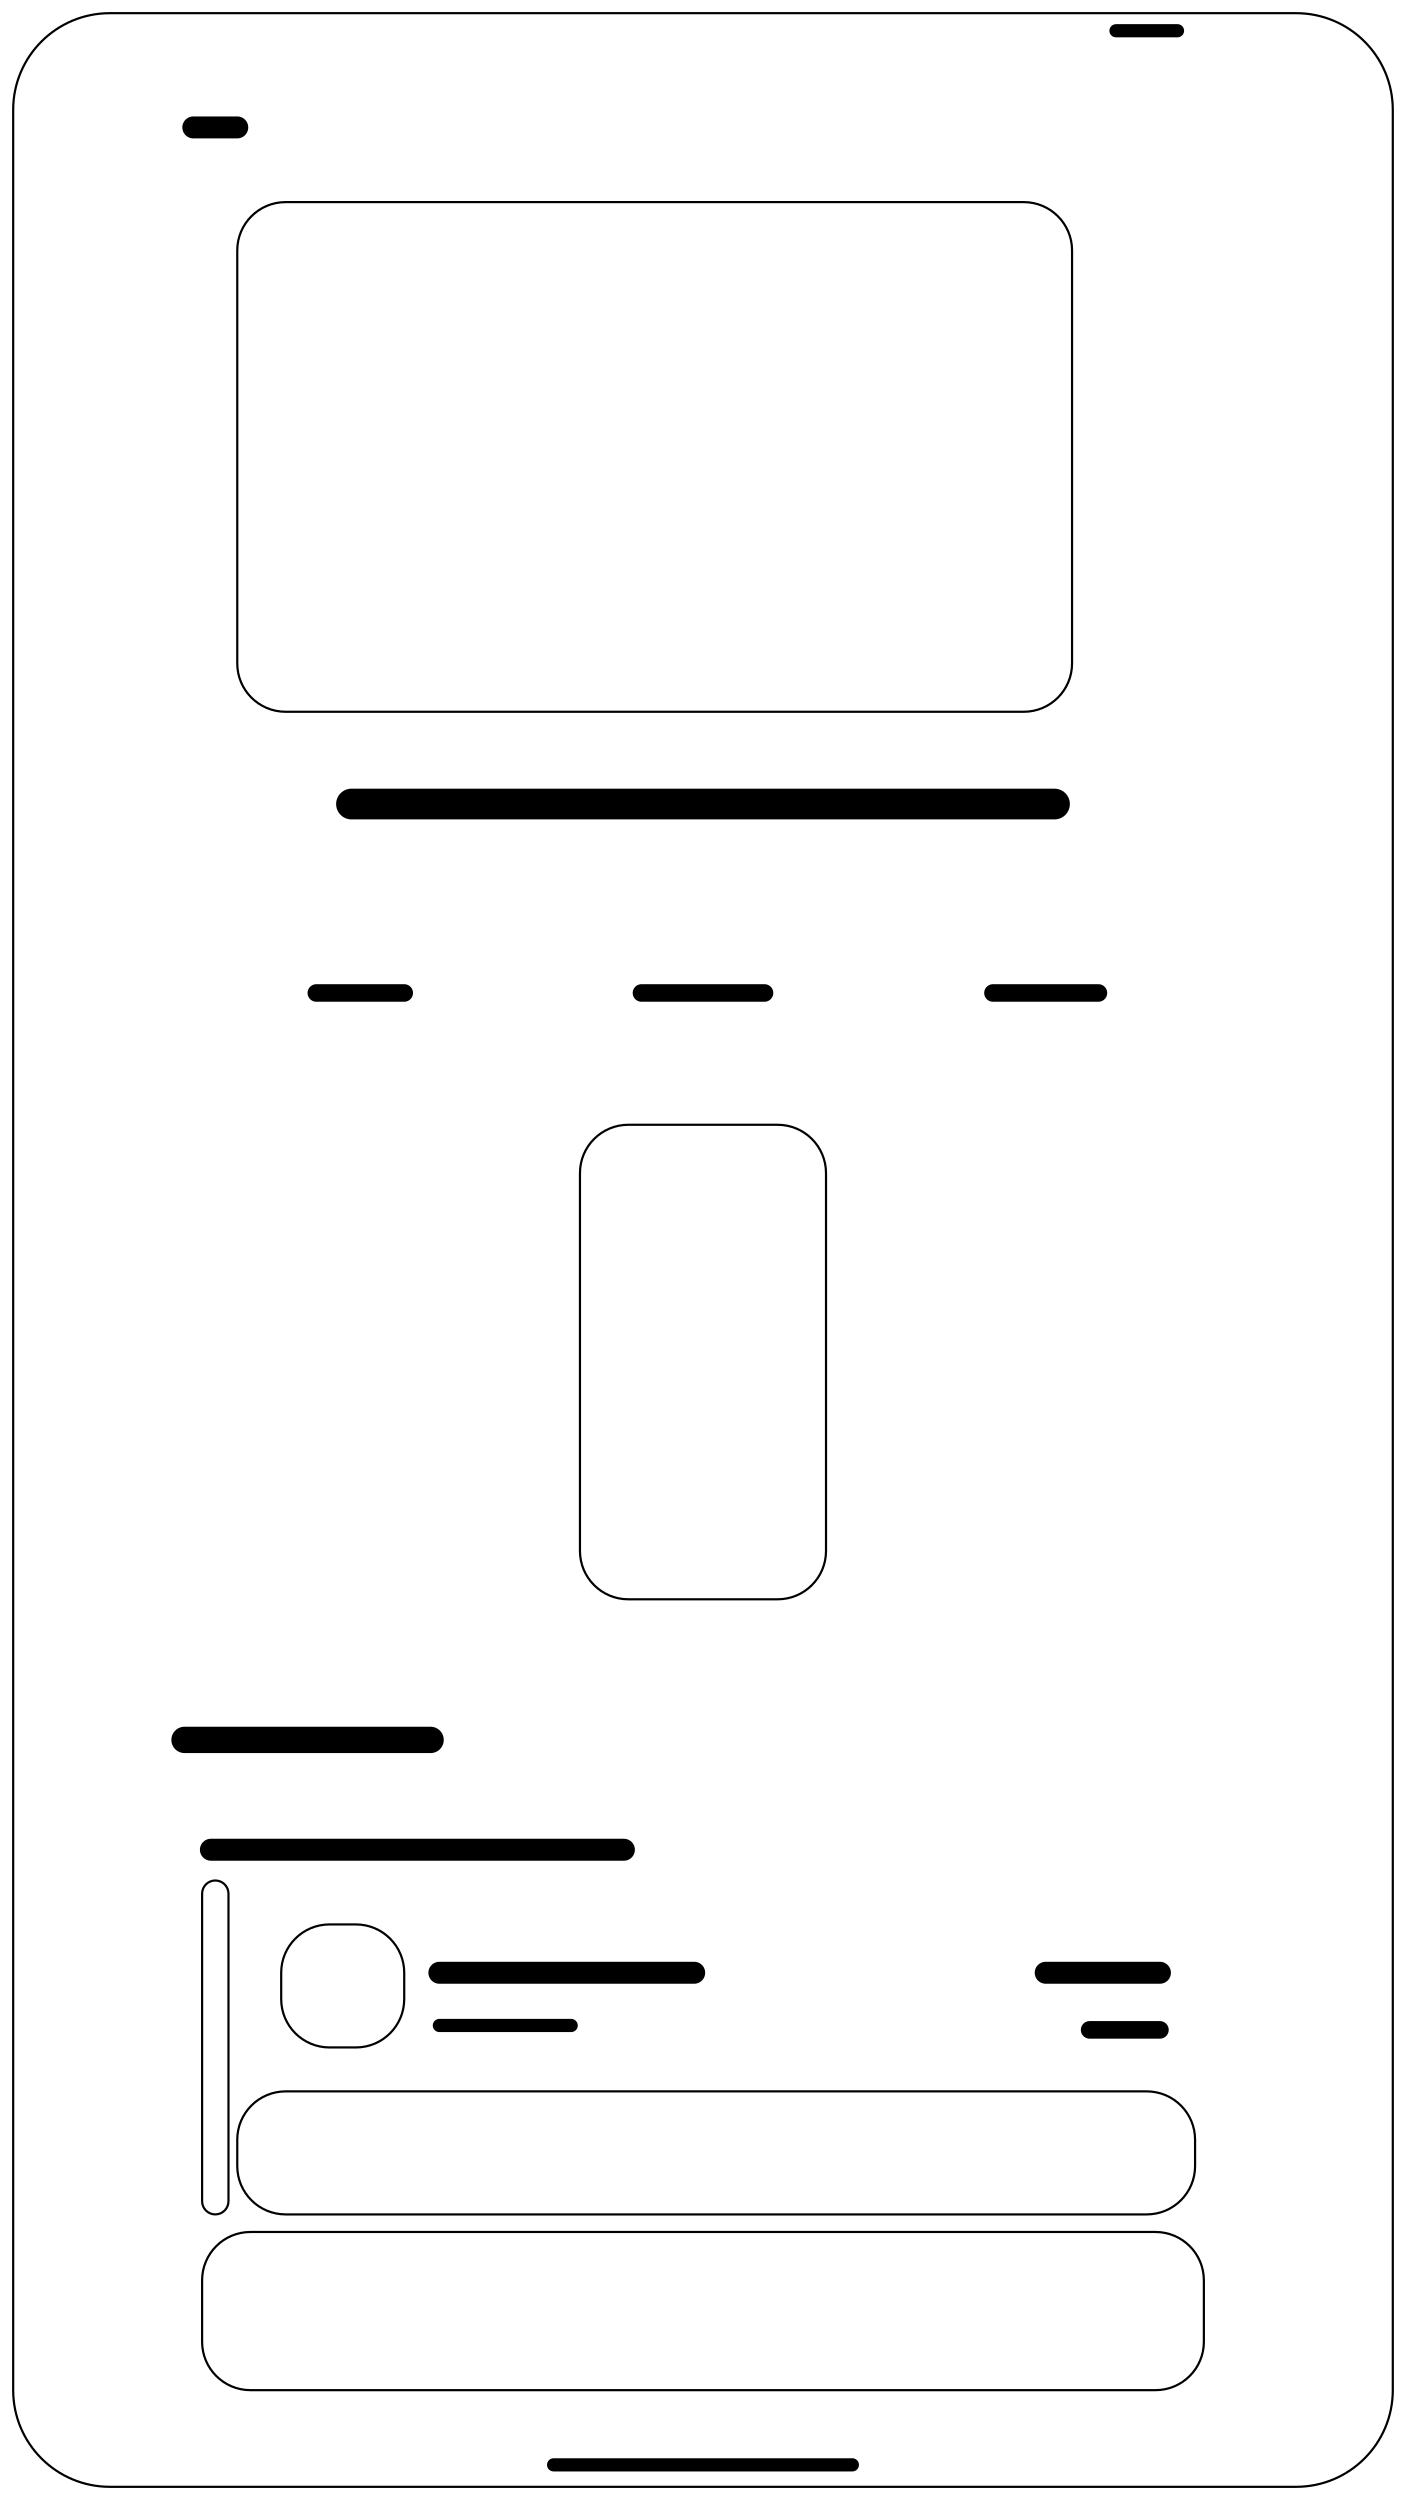
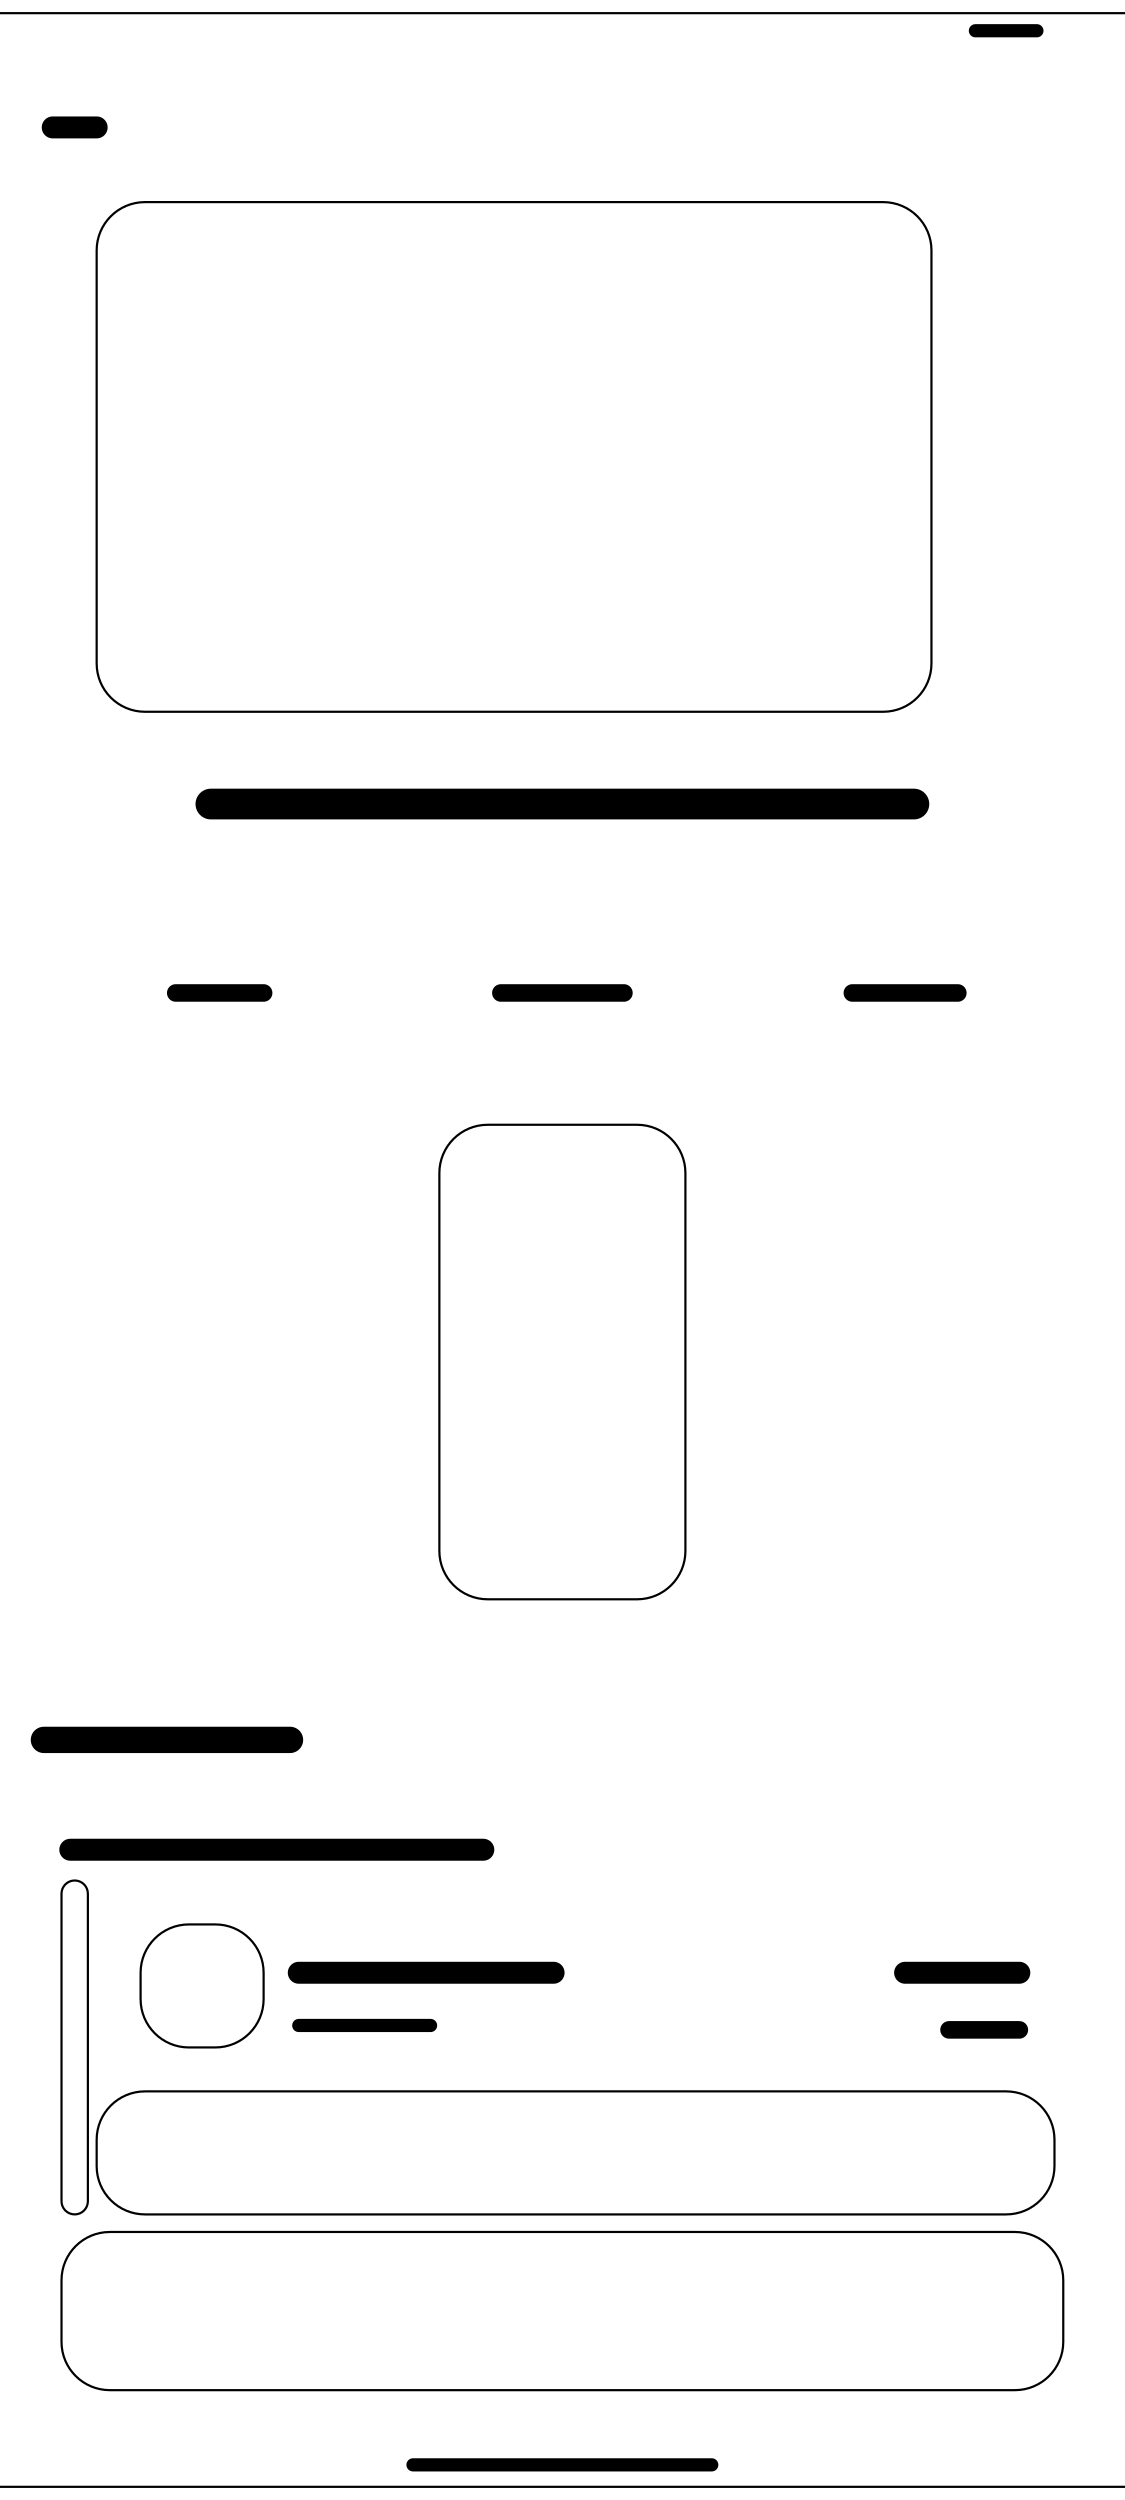
- <svg xmlns="http://www.w3.org/2000/svg" viewBox="0 0 640 1138" fill="none" stroke="currentColor" stroke-linecap="round" stroke-linejoin="round" aria-hidden="true">
+ <svg xmlns="http://www.w3.org/2000/svg" viewBox="64 0 512 1138" fill="none" stroke="currentColor" stroke-linecap="round" stroke-linejoin="round" aria-hidden="true">
  <rect x="6" y="6" width="628" height="1126" rx="44" />
  <rect x="108" y="92" width="380" height="232" rx="22" />
  <rect x="264" y="512" width="112" height="216" rx="22" />
  <rect x="92" y="856" width="12" height="152" rx="6" />
  <rect x="128" y="876" width="56" height="56" rx="22" />
  <rect x="108" y="952" width="436" height="56" rx="22" />
  <rect x="92" y="1016" width="456" height="72" rx="22" />
  <path d="M508 14H536" class="t" style="stroke-width:6px" />
  <path d="M88 58H108" class="t" style="stroke-width:10px" />
  <path d="M160 366H480" class="t" style="stroke-width:14px" />
  <path d="M144 452H184" class="t" style="stroke-width:8px" />
  <path d="M292 452H348" class="t" style="stroke-width:8px" />
  <path d="M452 452H500" class="t" style="stroke-width:8px" />
  <path d="M84 792H196" class="t" style="stroke-width:12px" />
  <path d="M96 842H284" class="t" style="stroke-width:10px" />
  <path d="M200 898H316" class="t" style="stroke-width:10px" />
  <path d="M476 898H528" class="t" style="stroke-width:10px" />
  <path d="M492 898H504" class="t" style="stroke-width:6px" />
  <path d="M200 922H260" class="t" style="stroke-width:6px" />
  <path d="M496 924H528" class="t" style="stroke-width:8px" />
  <path d="M252 1122H388" class="t" style="stroke-width:6px" />
</svg>
